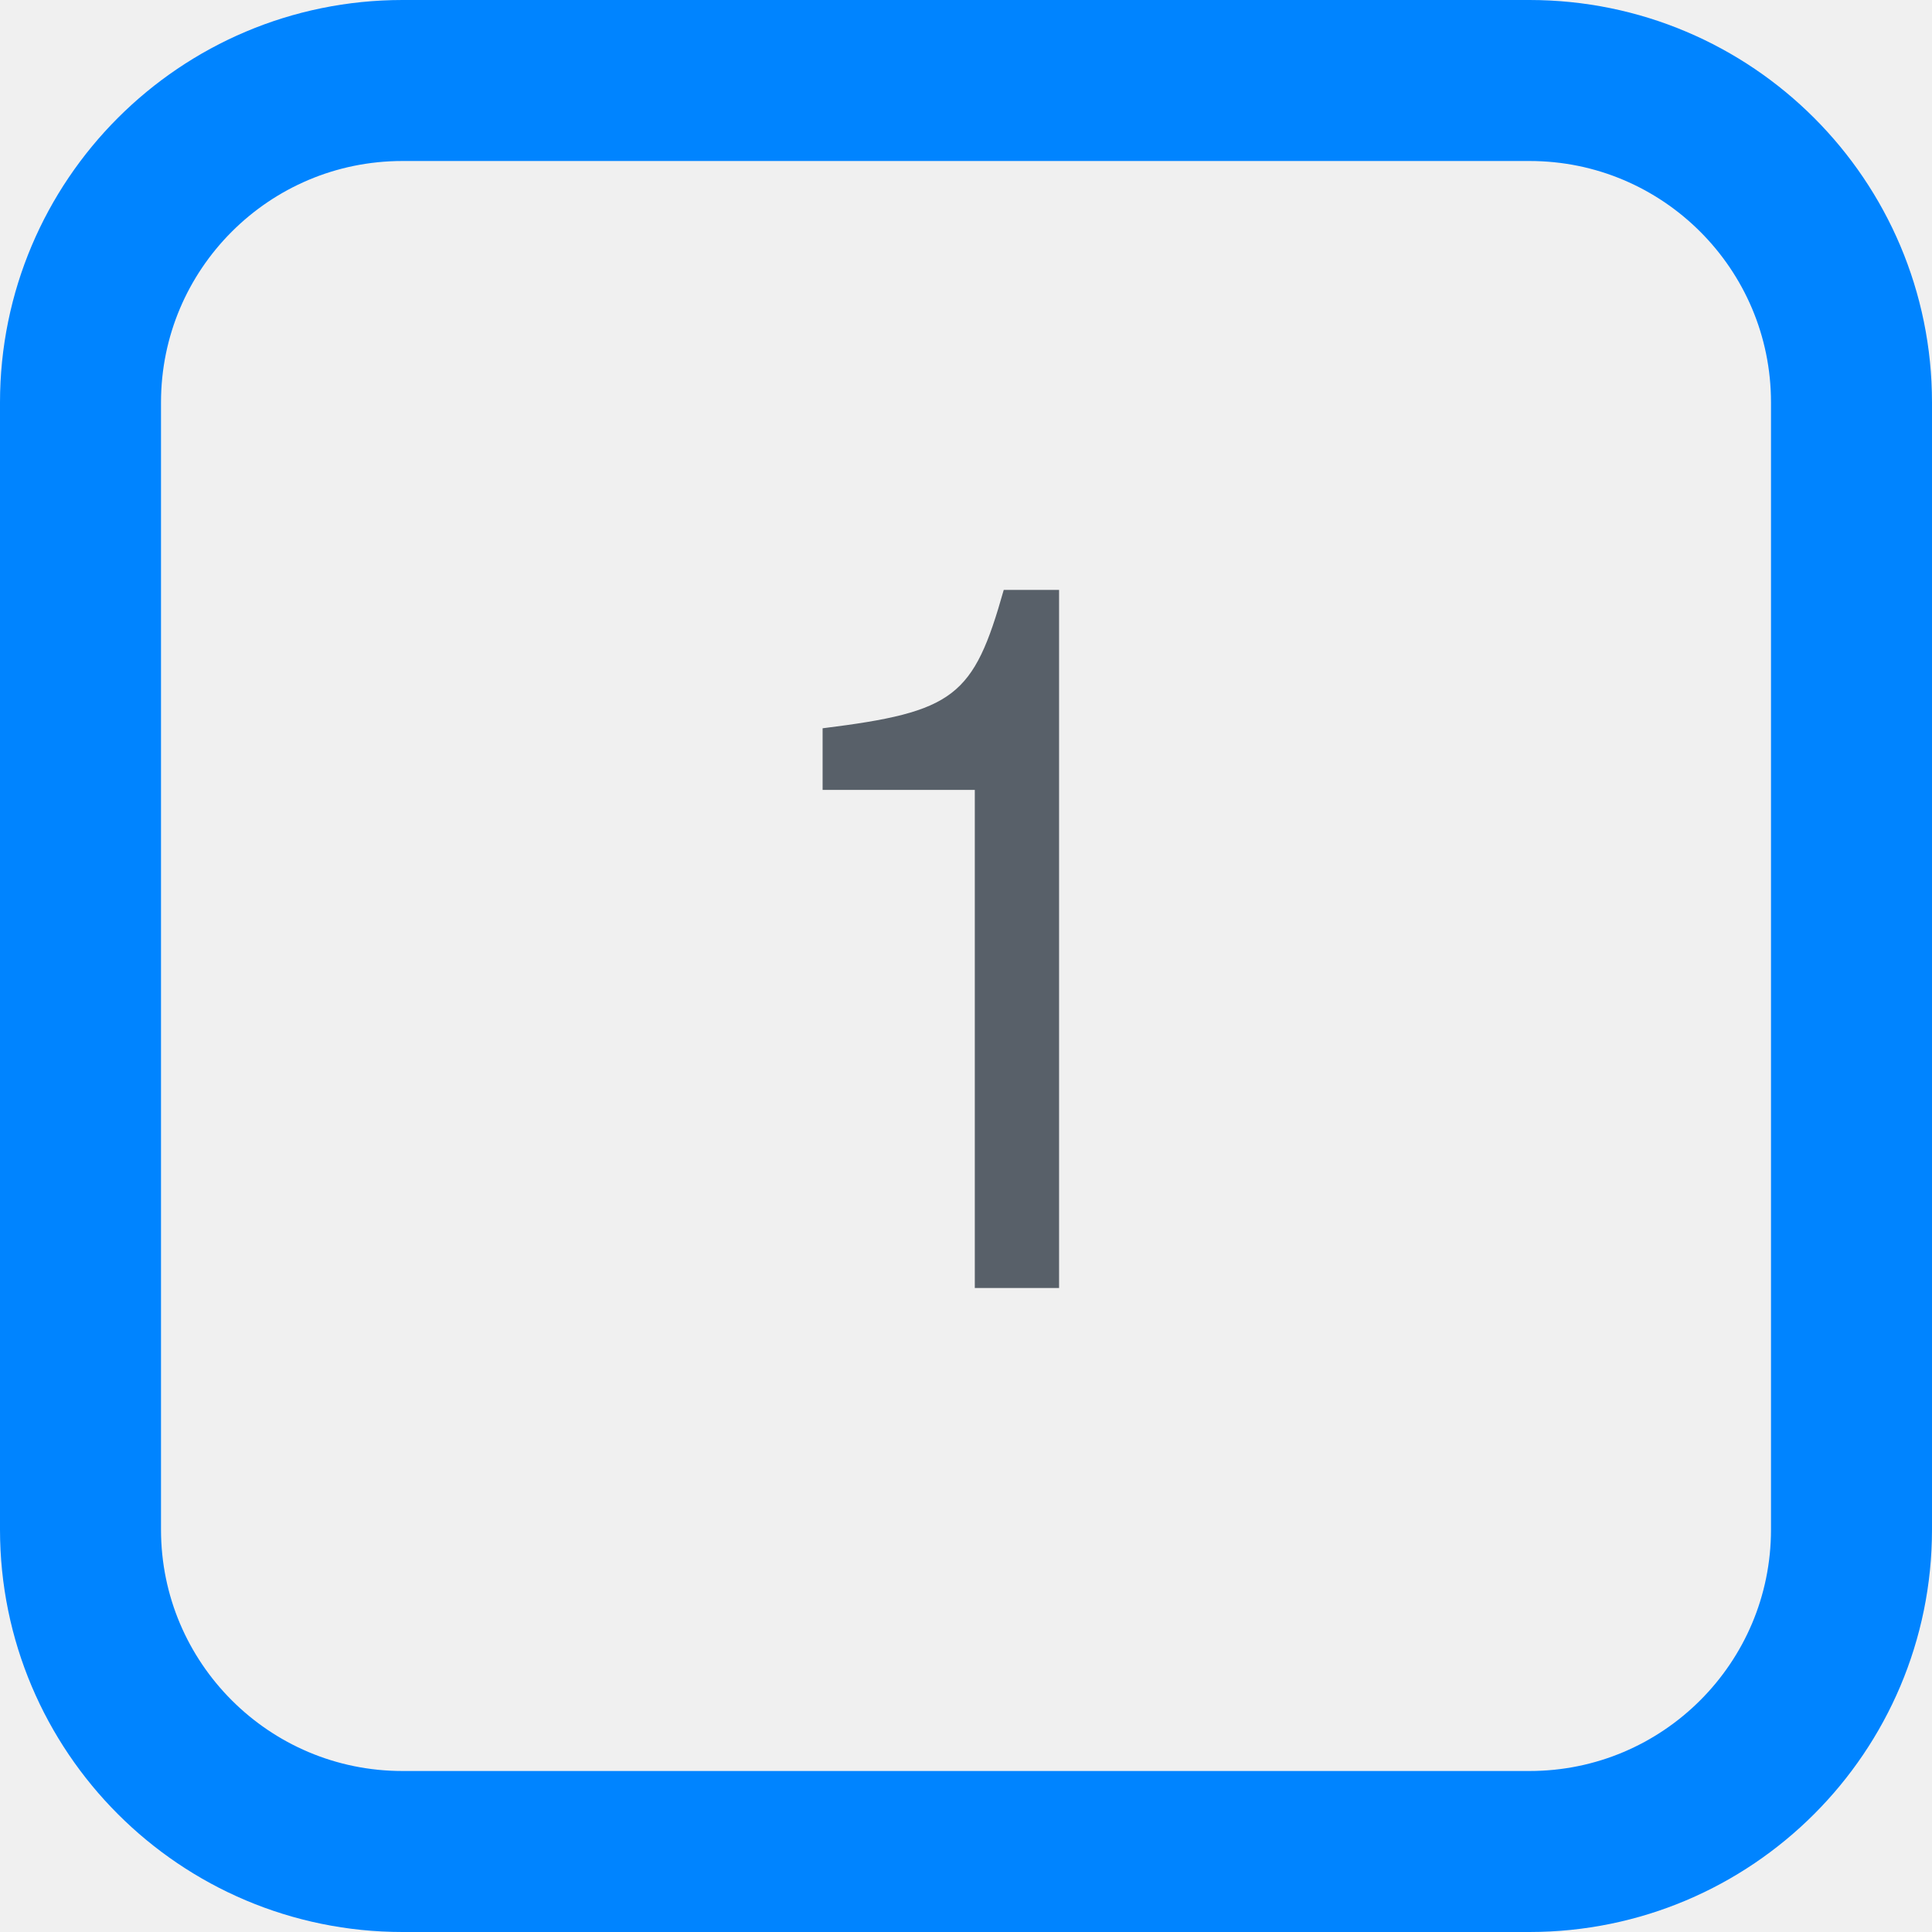
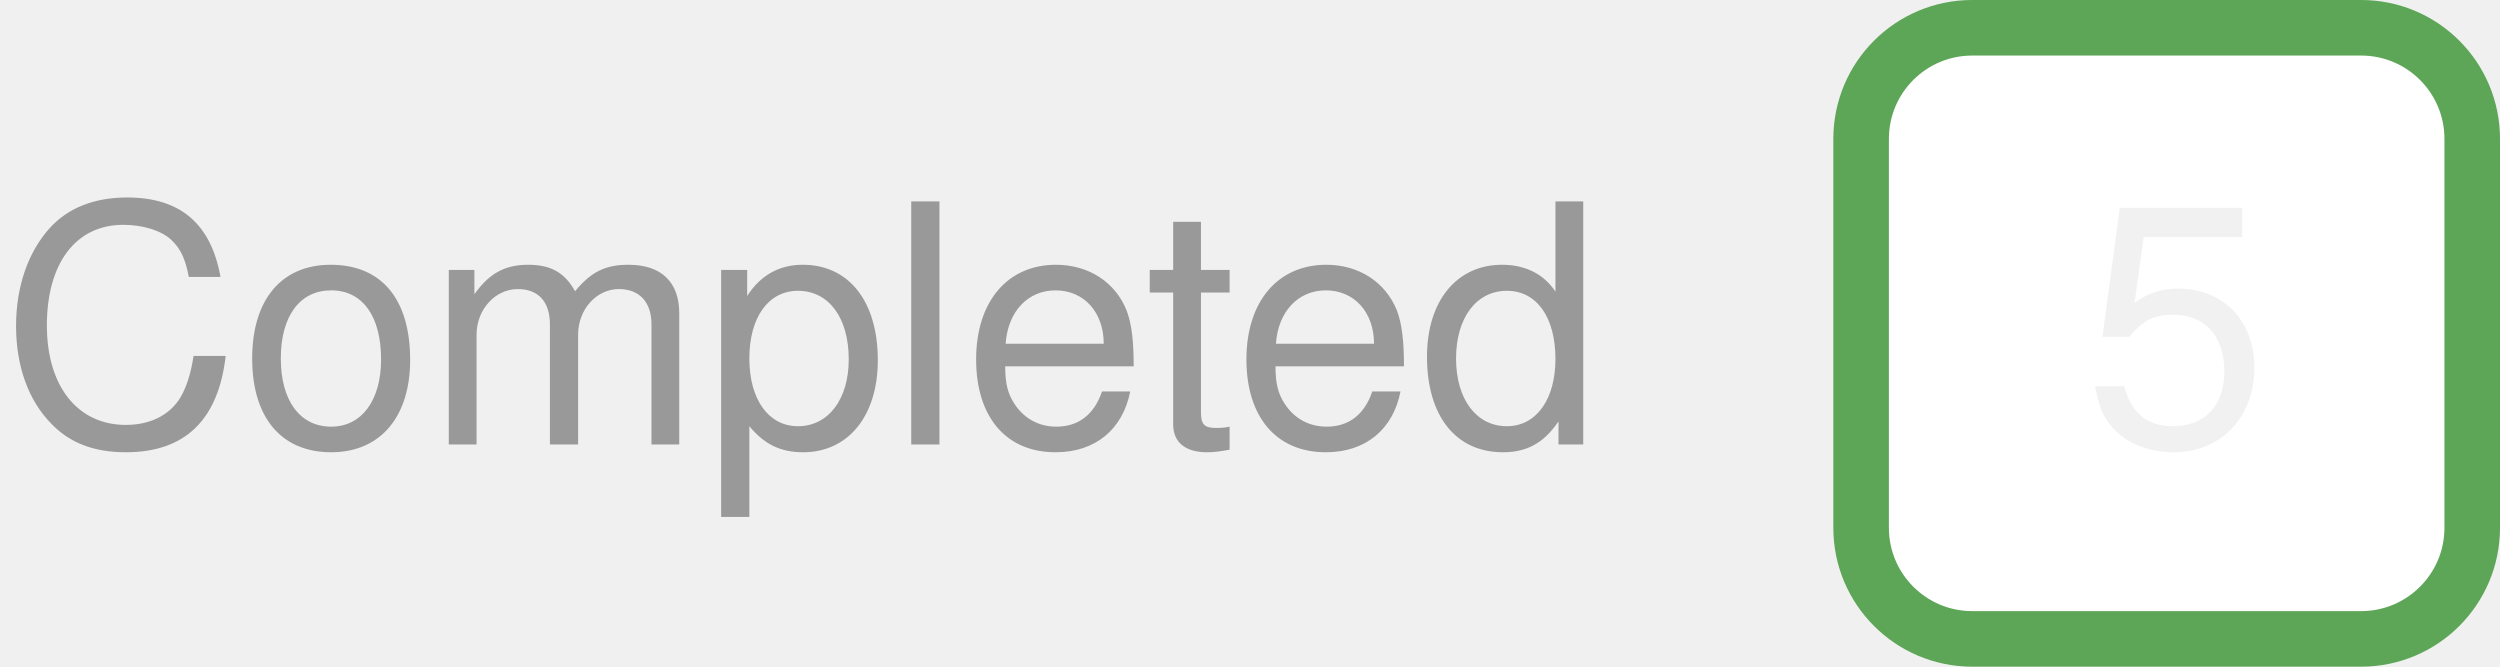
- <svg xmlns="http://www.w3.org/2000/svg" width="24px" height="24px">
-   <rect x="1" y="1" rx="4" width="22px" height="22px" stroke="#0084ff" fill="transparent" stroke-width="2" />
-   <text x="9" y="16" font-size="12px" fill="rgb(88, 96, 105)" font-family="-apple-system, BlinkMacSystemFont, Segoe UI, Helvetica, Arial, sans-serif, Apple Color Emoji, Segoe UI Emoji">1</text>
+ <svg xmlns="http://www.w3.org/2000/svg" width="90" height="24">
+   <text x="0" y="16" font-size="12px" fill="#999999" font-family="-apple-system, BlinkMacSystemFont, Segoe UI, Helvetica, Arial, sans-serif, Apple Color Emoji, Segoe UI Emoji">Completed</text>
+   <svg x="66">
+     <rect x="1" y="1" rx="4" width="22px" height="22px" fill="#fff">
+       <animate attributeName="fill" begin="0.1s" dur="800ms" from="#fff" to="#4bb442" repeatCount="1" fill="freeze" calcMode="linear" />
+     </rect>
+     <rect x="1" y="1" rx="4" width="22" height="22" stroke="#5da557" fill="none" stroke-width="2" />
+     <text x="9" y="16" font-size="12px" fill="#f1f1f1" font-family="-apple-system, BlinkMacSystemFont, Segoe UI, Helvetica, Arial, sans-serif, Apple Color Emoji, Segoe UI Emoji">5</text>
+   </svg>
</svg>
